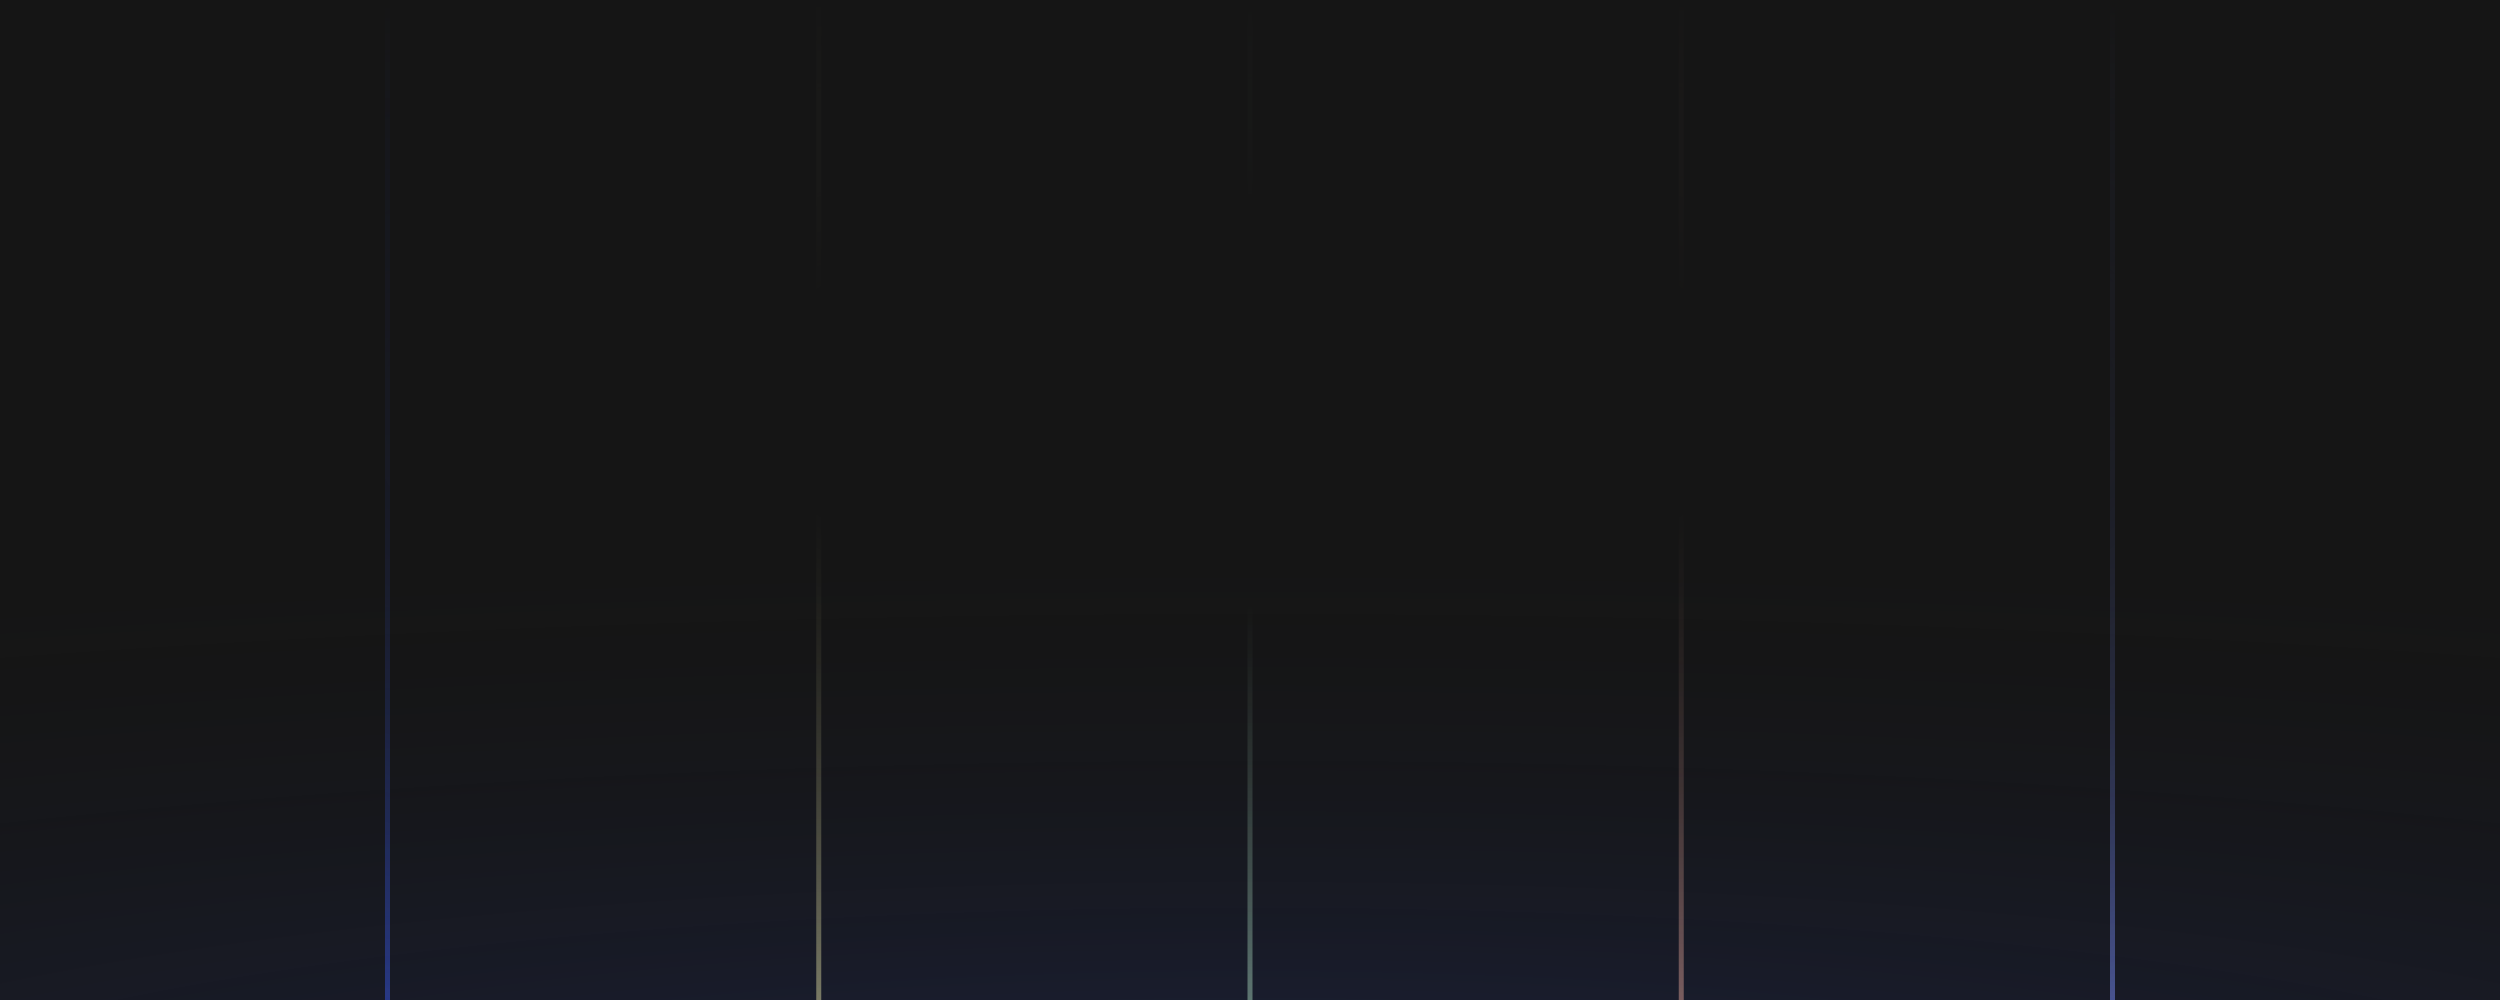
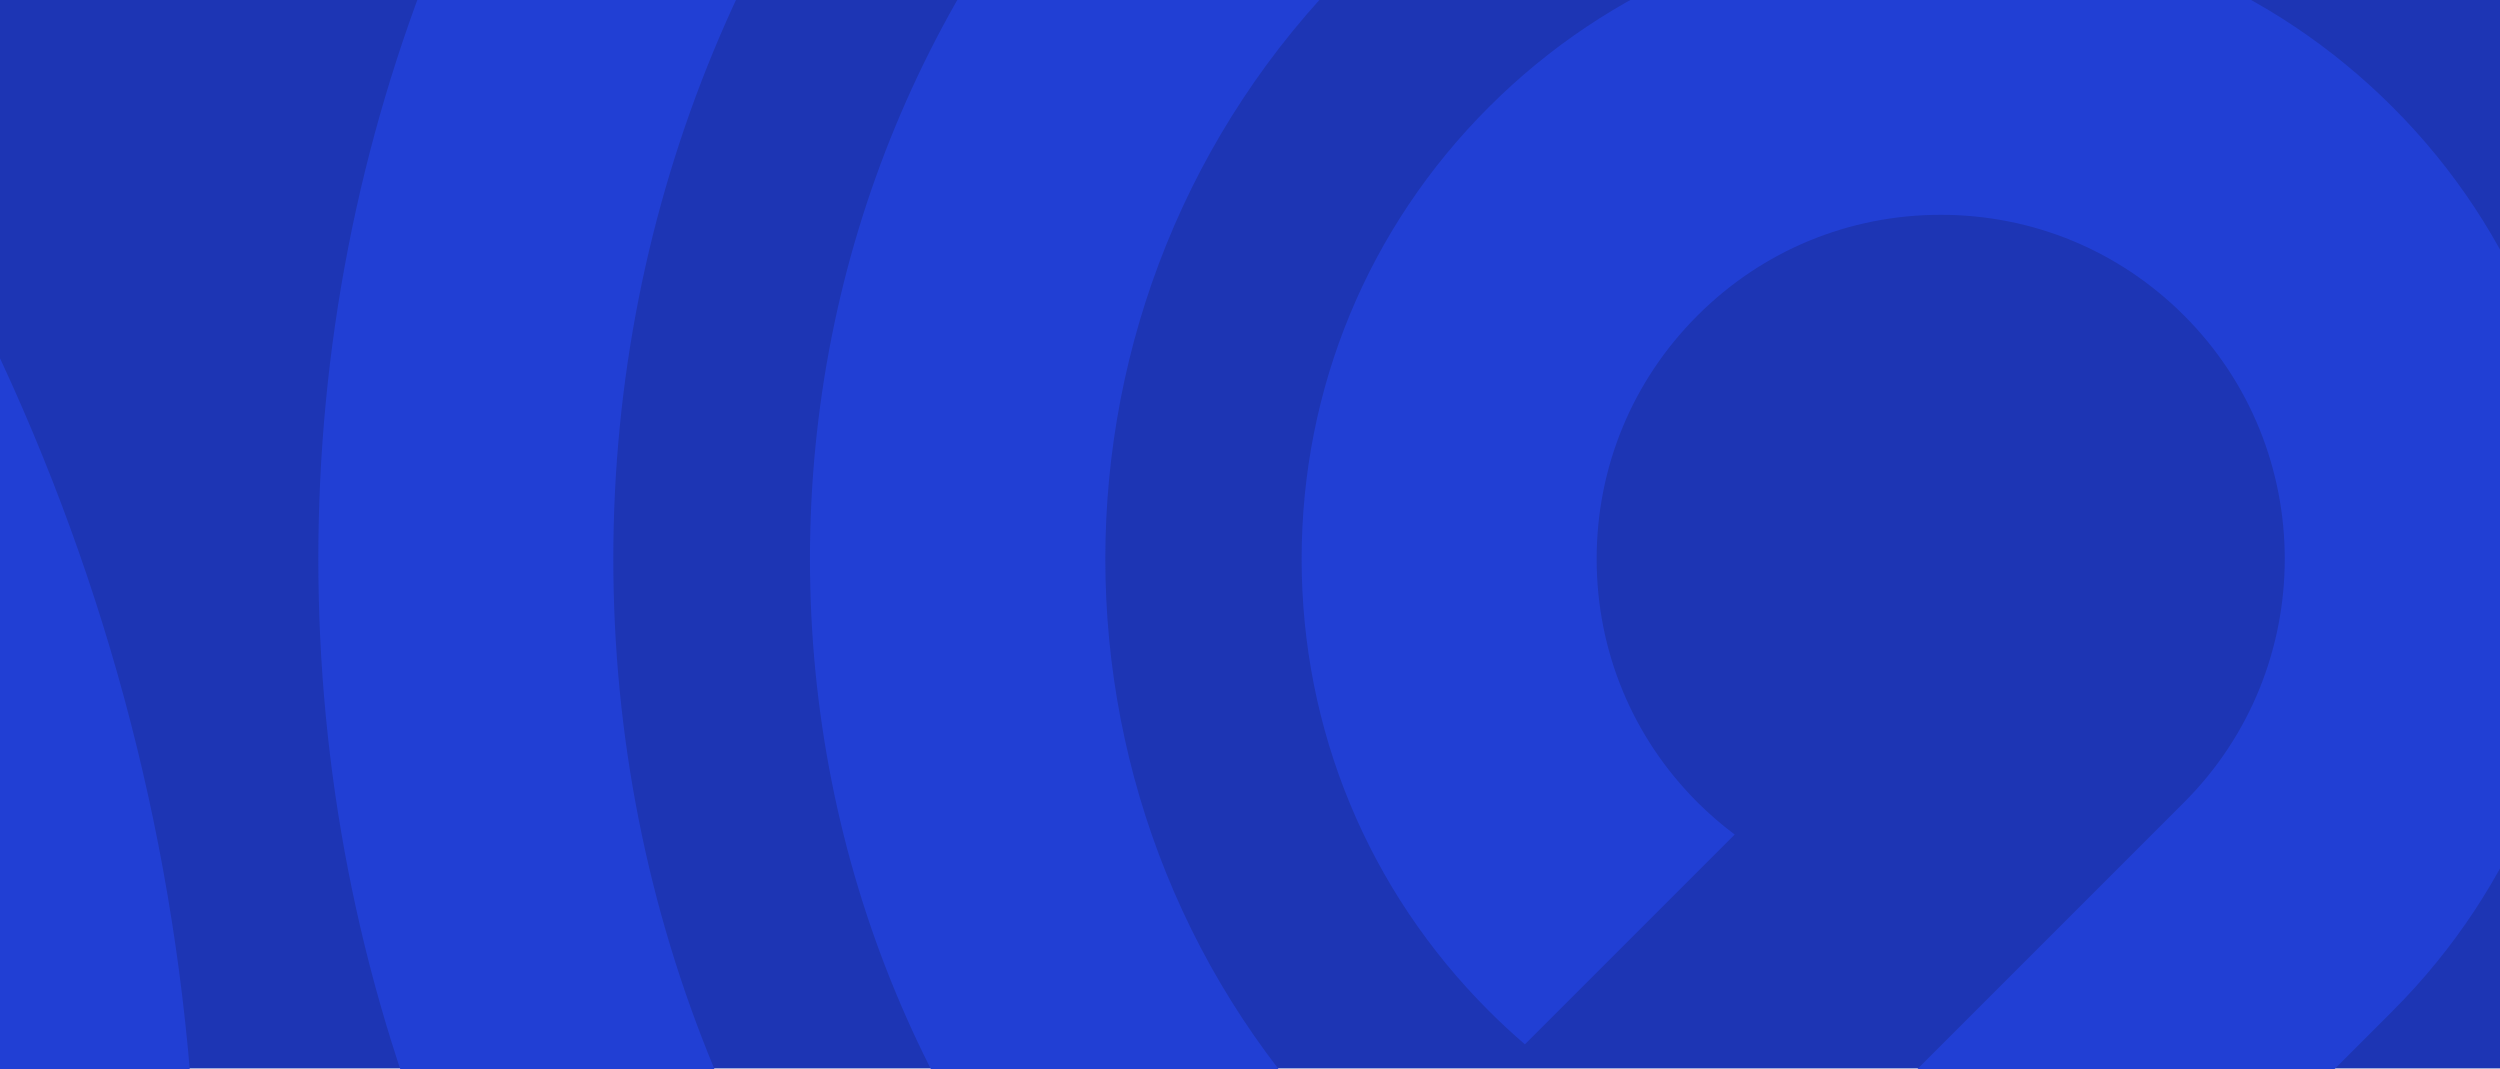
- <svg xmlns="http://www.w3.org/2000/svg" width="1000" height="400" fill="none">
-   <g clip-path="url(#clip0_1916_8299)">
-     <path fill="#151515" d="M0 0h1000v400H0z" />
-     <ellipse opacity=".2" cx="500" cy="463" rx="1497" ry="249" fill="url(#paint0_radial_1916_8299)" />
-     <mask id="a" style="mask-type:alpha" maskUnits="userSpaceOnUse" x="0" y="0" width="1000" height="400">
-       <path fill="url(#paint1_radial_1916_8299)" d="M0 0h1000v400H0z" />
-     </mask>
-     <g mask="url(#a)" stroke-width="2">
-       <path d="M155 0v1635" stroke="url(#paint2_linear_1916_8299)" />
-       <path d="M327.5 0v1635" stroke="url(#paint3_linear_1916_8299)" />
-       <path d="M500 0v1635" stroke="url(#paint4_linear_1916_8299)" />
-       <path d="M672.5 0v1635" stroke="url(#paint5_linear_1916_8299)" />
-       <path d="M845 0v1635" stroke="url(#paint6_linear_1916_8299)" />
-     </g>
-   </g>
-   <defs>
-     <radialGradient id="paint0_radial_1916_8299" cx="0" cy="0" r="1" gradientUnits="userSpaceOnUse" gradientTransform="matrix(0 249 -1497 0 500 463)">
-       <stop stop-color="#3858E9" />
-       <stop offset="1" stop-color="#151515" stop-opacity="0" />
-     </radialGradient>
-     <radialGradient id="paint1_radial_1916_8299" cx="0" cy="0" r="1" gradientUnits="userSpaceOnUse" gradientTransform="matrix(0 493 -1232.5 0 500 162)">
-       <stop offset=".161" stop-color="#151515" stop-opacity="0" />
-       <stop offset=".833" />
-     </radialGradient>
-     <linearGradient id="paint2_linear_1916_8299" x1="155.5" x2="155.5" y2="1635" gradientUnits="userSpaceOnUse">
-       <stop stop-color="#3858E9" stop-opacity="0" />
-       <stop offset=".297" stop-color="#3858E9" />
-       <stop offset=".734" stop-color="#3858E9" />
-       <stop offset="1" stop-color="#3858E9" stop-opacity="0" />
-       <stop offset="1" stop-color="#3858E9" stop-opacity="0" />
-     </linearGradient>
-     <linearGradient id="paint3_linear_1916_8299" x1="328" x2="328" y2="1635" gradientUnits="userSpaceOnUse">
-       <stop stop-color="#FFFCB5" stop-opacity="0" />
-       <stop offset="0" stop-color="#FFFCB5" stop-opacity="0" />
-       <stop offset=".297" stop-color="#FFFCB5" />
-       <stop offset=".734" stop-color="#FFFCB5" />
-       <stop offset="1" stop-color="#FFFCB5" stop-opacity="0" />
-     </linearGradient>
-     <linearGradient id="paint4_linear_1916_8299" x1="500.5" x2="500.5" y2="1635" gradientUnits="userSpaceOnUse">
-       <stop stop-color="#C7FFDB" stop-opacity="0" />
-       <stop offset=".297" stop-color="#C7FFDB" />
-       <stop offset=".693" stop-color="#C7FFDB" />
-       <stop offset="1" stop-color="#C7FFDB" stop-opacity="0" />
-     </linearGradient>
-     <linearGradient id="paint5_linear_1916_8299" x1="673" x2="673" y2="1635" gradientUnits="userSpaceOnUse">
-       <stop stop-color="#FFB7A7" stop-opacity="0" />
-       <stop offset=".297" stop-color="#FFB7A7" />
-       <stop offset=".734" stop-color="#FFB7A7" />
-       <stop offset="1" stop-color="#3858E9" stop-opacity="0" />
-       <stop offset="1" stop-color="#FFB7A7" stop-opacity="0" />
-     </linearGradient>
-     <linearGradient id="paint6_linear_1916_8299" x1="845.5" x2="845.5" y2="1635" gradientUnits="userSpaceOnUse">
-       <stop stop-color="#7B90FF" stop-opacity="0" />
-       <stop offset=".297" stop-color="#7B90FF" />
-       <stop offset=".734" stop-color="#7B90FF" />
-       <stop offset="1" stop-color="#3858E9" stop-opacity="0" />
-       <stop offset="1" stop-color="#7B90FF" stop-opacity="0" />
-     </linearGradient>
-     <clipPath id="clip0_1916_8299">
-       <path fill="#fff" d="M0 0h1000v400H0z" />
-     </clipPath>
-   </defs>
+ <svg xmlns="http://www.w3.org/2000/svg" width="936" height="400" viewBox="0 0 936 400" fill="none">
+   <path fill="#1D35B4" d="M0 0h936v400H0z" />
+   <path d="M1333.98 1370.56H119.164V1481H1333.98v-110.44ZM1333.98 1186.5H119.164v110.44H1333.98V1186.5ZM1156.09 638.78c57.96-57.962 102.85-125.587 133.43-200.961 29.52-72.778 44.49-149.68 44.49-228.533 0-78.853-14.97-155.755-44.49-228.534-30.58-75.392-75.47-142.999-133.43-200.96-57.96-57.962-125.59-102.855-200.962-133.428-72.778-29.524-149.68-44.488-228.533-44.488-78.853 0-155.755 14.964-228.533 44.488-75.393 30.573-142.999 75.466-200.961 133.428-57.962 57.961-102.855 125.586-133.428 200.96-29.524 72.78-44.488 149.681-44.488 228.552 0 78.872 14.964 155.755 44.488 228.534 30.573 75.392 75.466 142.999 133.428 200.96a618.102 618.102 0 0 0 13.216 12.811l78.135-78.135a508.957 508.957 0 0 1-13.271-12.774c-93.873-93.872-145.558-218.667-145.558-351.414 0-132.747 51.685-257.542 145.558-351.414 93.872-93.873 218.667-145.558 351.414-145.558 132.747 0 257.542 51.685 351.415 145.558 93.87 93.872 145.56 218.667 145.56 351.414 0 132.747-51.69 257.542-145.56 351.414l-441.735 441.73H532.15l493.79-493.783c79.95-79.957 124-186.272 124-299.343 0-113.07-44.03-219.385-124-299.342-79.96-79.958-186.275-124.004-299.345-124.004-113.07 0-219.386 44.028-299.343 124.004-79.957 79.975-124.003 186.272-124.003 299.342 0 113.071 44.028 219.386 124.003 299.343 4.344 4.344 8.798 8.559 13.308 12.719l78.19-78.19c-4.583-4.087-9.074-8.283-13.418-12.627-121.997-121.998-121.997-320.51 0-442.526 121.998-121.997 320.51-121.997 442.526 0 59.102 59.103 91.642 137.68 91.642 221.263s-32.54 162.16-91.642 221.263L375.972 1002.43H271.847l623.958-623.934c93.302-93.302 93.302-245.1 0-338.401C850.617-5.093 790.52-29.997 726.613-29.997c-63.907 0-124.003 24.886-169.191 70.092-45.188 45.187-70.091 105.284-70.091 169.191s24.885 124.004 70.091 169.191a239.904 239.904 0 0 0 13.51 12.517l78.54-78.54a130.885 130.885 0 0 1-13.952-12.075c-24.333-24.333-37.733-56.692-37.733-91.112 0-34.419 13.4-66.778 37.733-91.111s56.692-37.733 91.112-37.733c34.42 0 66.778 13.4 91.111 37.733 50.231 50.231 50.231 131.974 0 182.223L119.222 998.901v113.949H1334.04v-110.43H792.49l363.64-363.64h-.04ZM-1277.19-91.013c-75.54 75.54-134.04 163.632-173.87 261.849-38.45 94.848-57.94 195.033-57.94 297.815 0 102.781 19.49 202.967 57.96 297.796 39.83 98.217 98.33 186.309 173.87 261.853 75.54 75.54 163.63 134.03 261.85 173.86 94.827 38.45 195.031 57.96 297.794 57.96 102.762 0 202.967-19.49 297.796-57.96 98.216-39.83 186.309-98.32 261.849-173.86 75.54-75.544 134.035-163.636 173.867-261.853 38.45-94.829 57.961-195.034 57.961-297.796 0-102.763-19.492-202.967-57.961-297.797-39.832-98.216-98.327-186.31-173.867-261.85-48.74-48.739-102.91-90.448-161.681-124.647l-81.228 81.227c60.52 31.788 115.85 72.54 164.829 121.52 128.624 128.623 199.47 299.655 199.47 481.565 0 181.91-70.846 352.942-199.47 481.566C-364.584 1078.86-535.616 1149.7-717.526 1149.7c-181.91 0-352.944-70.84-481.564-199.465-128.63-128.624-199.47-299.656-199.47-481.566 0-181.91 70.84-352.942 199.47-481.566L-593.007-619h-156.178L-1277.19-91.013Z" fill="#213FD4" />
+   <path d="M-1147.02 39.138c-57.96 57.962-102.86 125.587-133.43 200.961-29.52 72.778-44.49 149.68-44.49 228.533 0 78.853 14.97 155.755 44.49 228.533 30.57 75.393 75.47 142.999 133.43 200.961 57.96 57.962 125.58 102.854 200.958 133.424 72.779 29.53 149.681 44.49 228.534 44.49 78.853 0 155.754-14.96 228.533-44.49 75.393-30.57 142.999-75.462 200.961-133.424 57.962-57.962 102.855-125.587 133.428-200.961 29.523-72.778 44.488-149.68 44.488-228.533 0-78.853-14.965-155.755-44.488-228.533-30.573-75.393-75.466-143-133.428-200.961C-336.903-9.731-393.815-49.875-455.716-79.51l-83.97 83.97c64.735 24.83 124.169 63.355 173.572 112.776 93.873 93.873 145.558 218.668 145.558 351.414 0 132.747-51.685 257.542-145.558 351.415-93.872 93.872-218.667 145.557-351.414 145.557-132.747 0-257.542-51.703-351.412-145.557-93.87-93.873-145.56-218.668-145.56-351.415 0-132.746 51.69-257.541 145.56-351.414L-332.706-619h-156.178L-1147.02 39.138Z" fill="#213FD4" />
+   <path d="M-72.403-619h-156.178l-788.309 788.289c-79.96 79.958-124 186.273-124 299.343 0 113.07 44.03 219.386 124 299.343 79.958 79.957 186.273 124.004 299.343 124.004 113.071 0 219.404-44.047 299.343-124.004C-338.247 688.018-294.2 581.702-294.2 468.632c0-113.07-44.028-219.385-124.004-299.361-50.857-50.838-112.371-87.136-179.48-106.849l-94.333 94.333c73.957 5.926 142.686 37.567 195.733 90.614 59.103 59.103 91.646 137.68 91.646 221.263 0 83.584-32.543 162.16-91.646 221.263-59.102 59.103-137.679 91.645-221.263 91.645-83.583 0-162.16-32.542-221.262-91.645-59.103-59.103-91.641-137.679-91.641-221.263 0-83.583 32.538-162.16 91.641-221.263L-72.403-619Z" fill="#213FD4" />
</svg>
